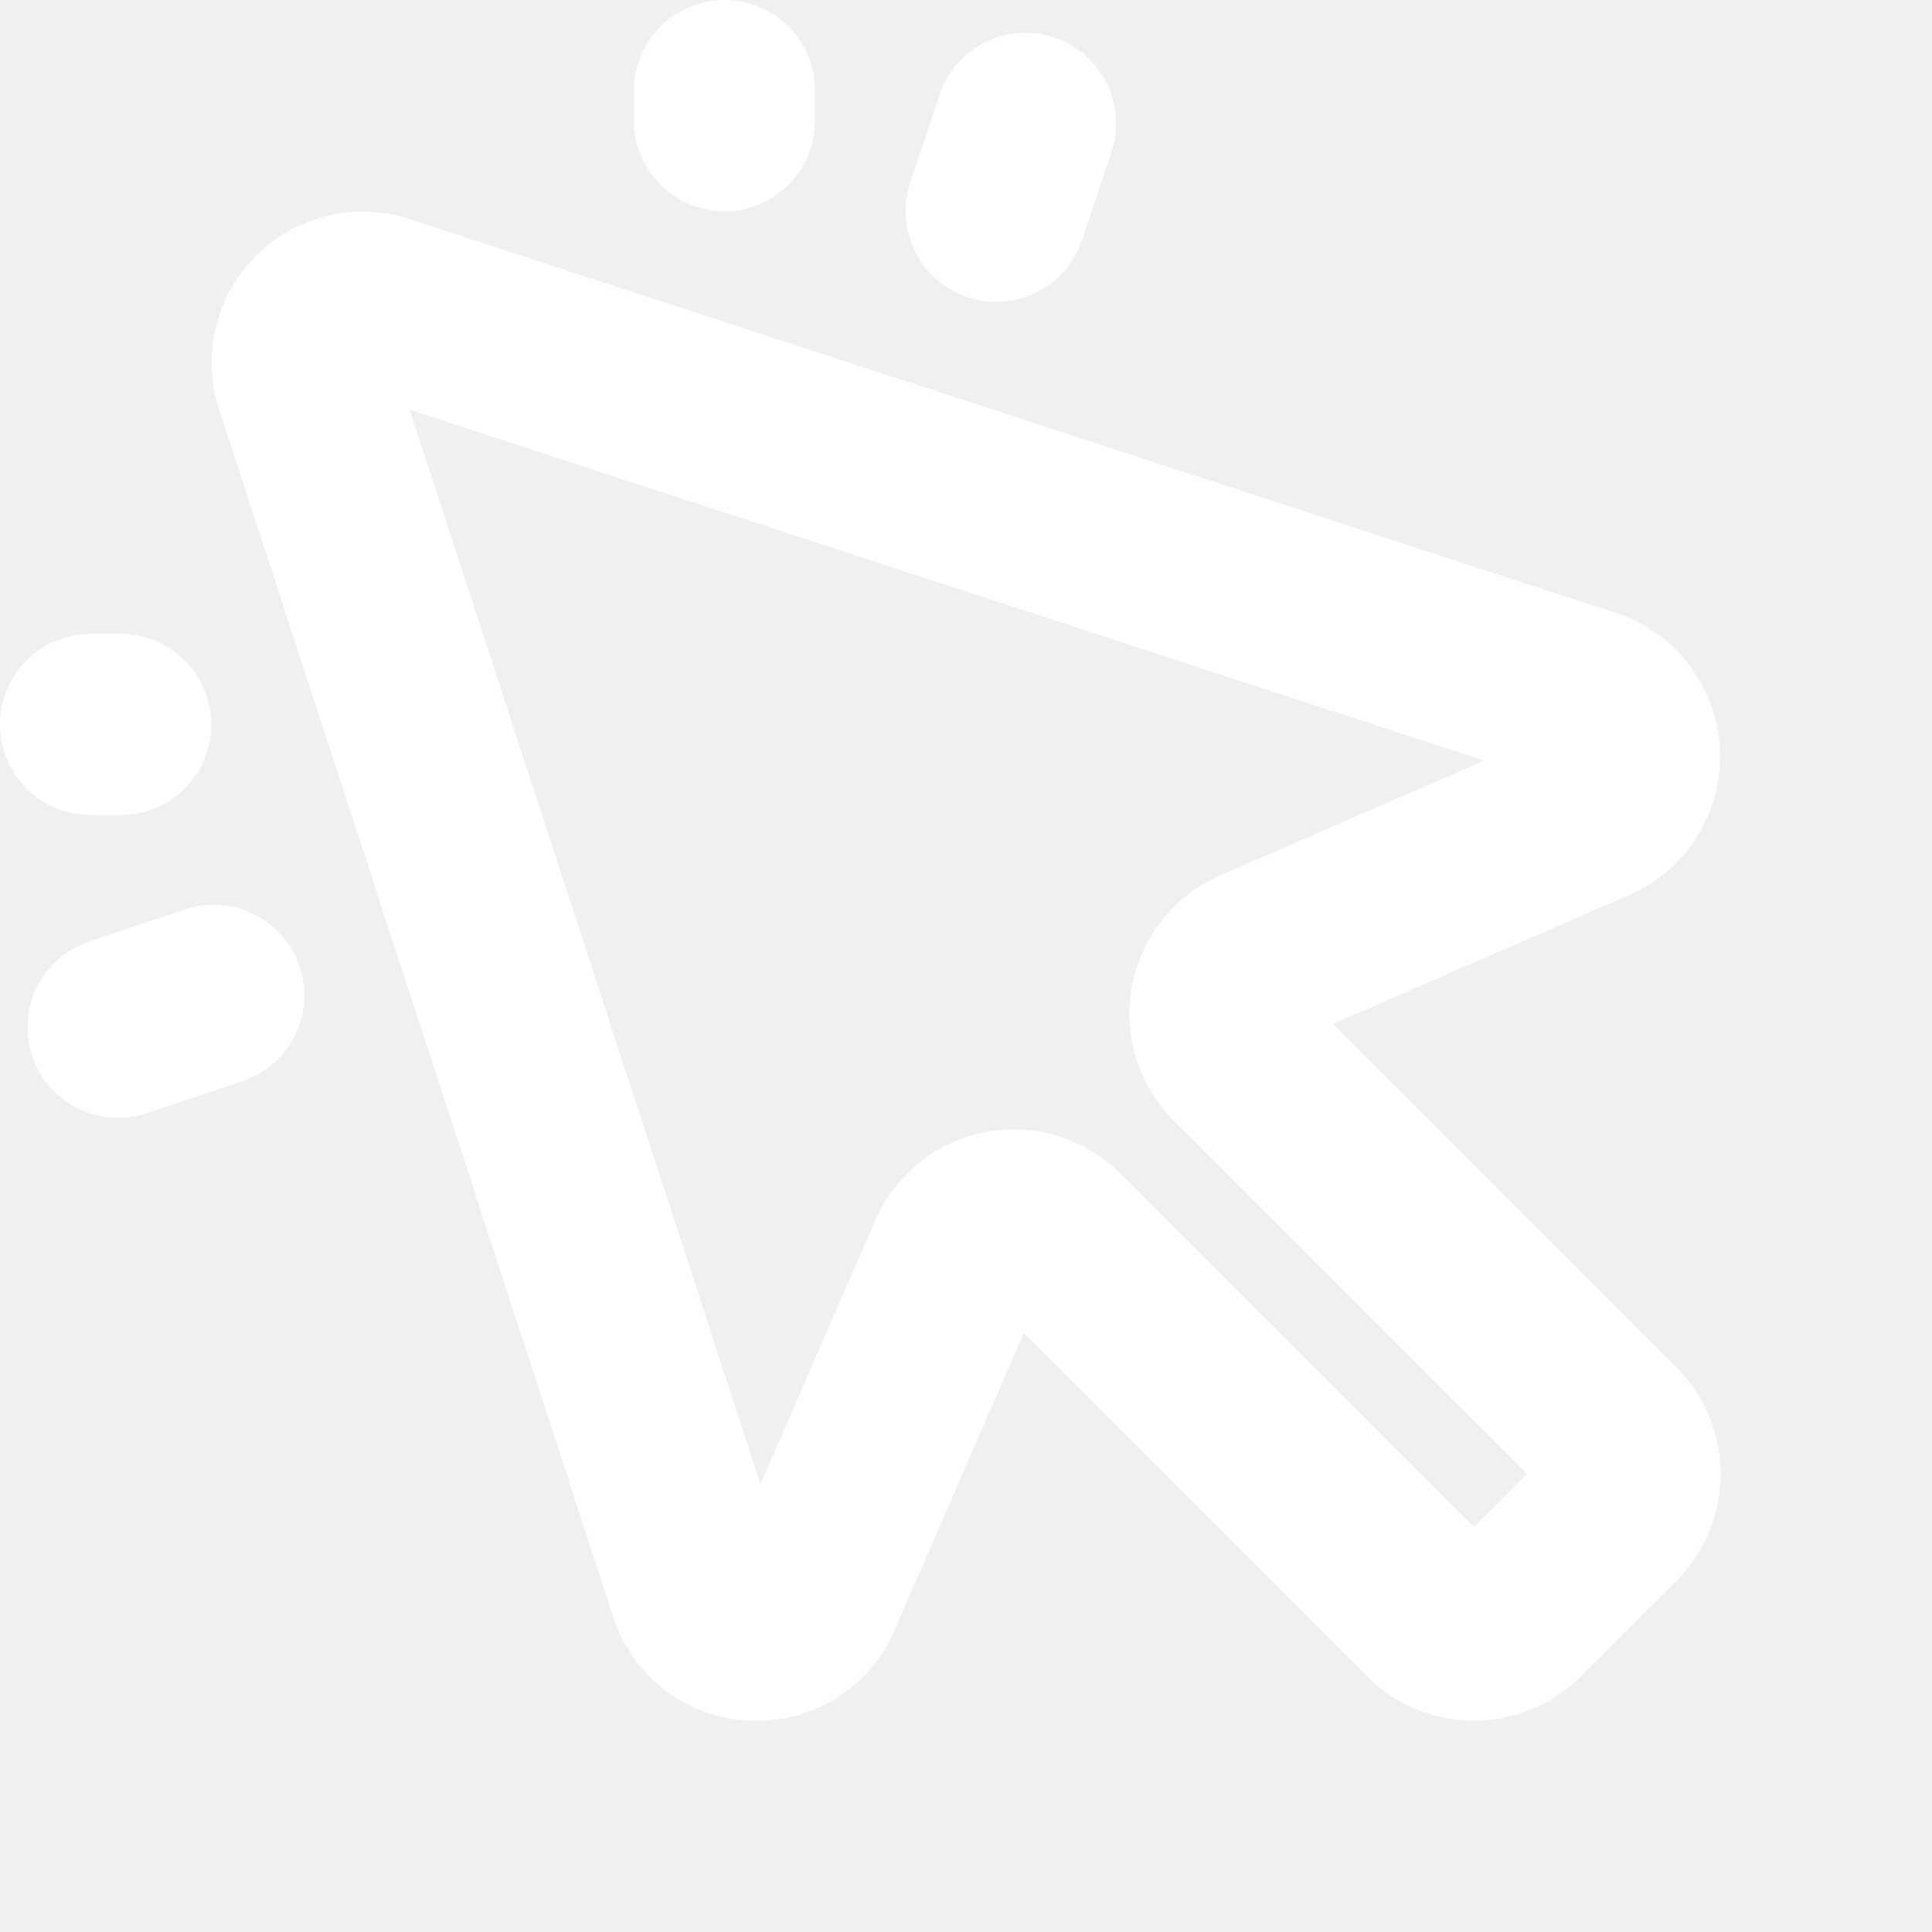
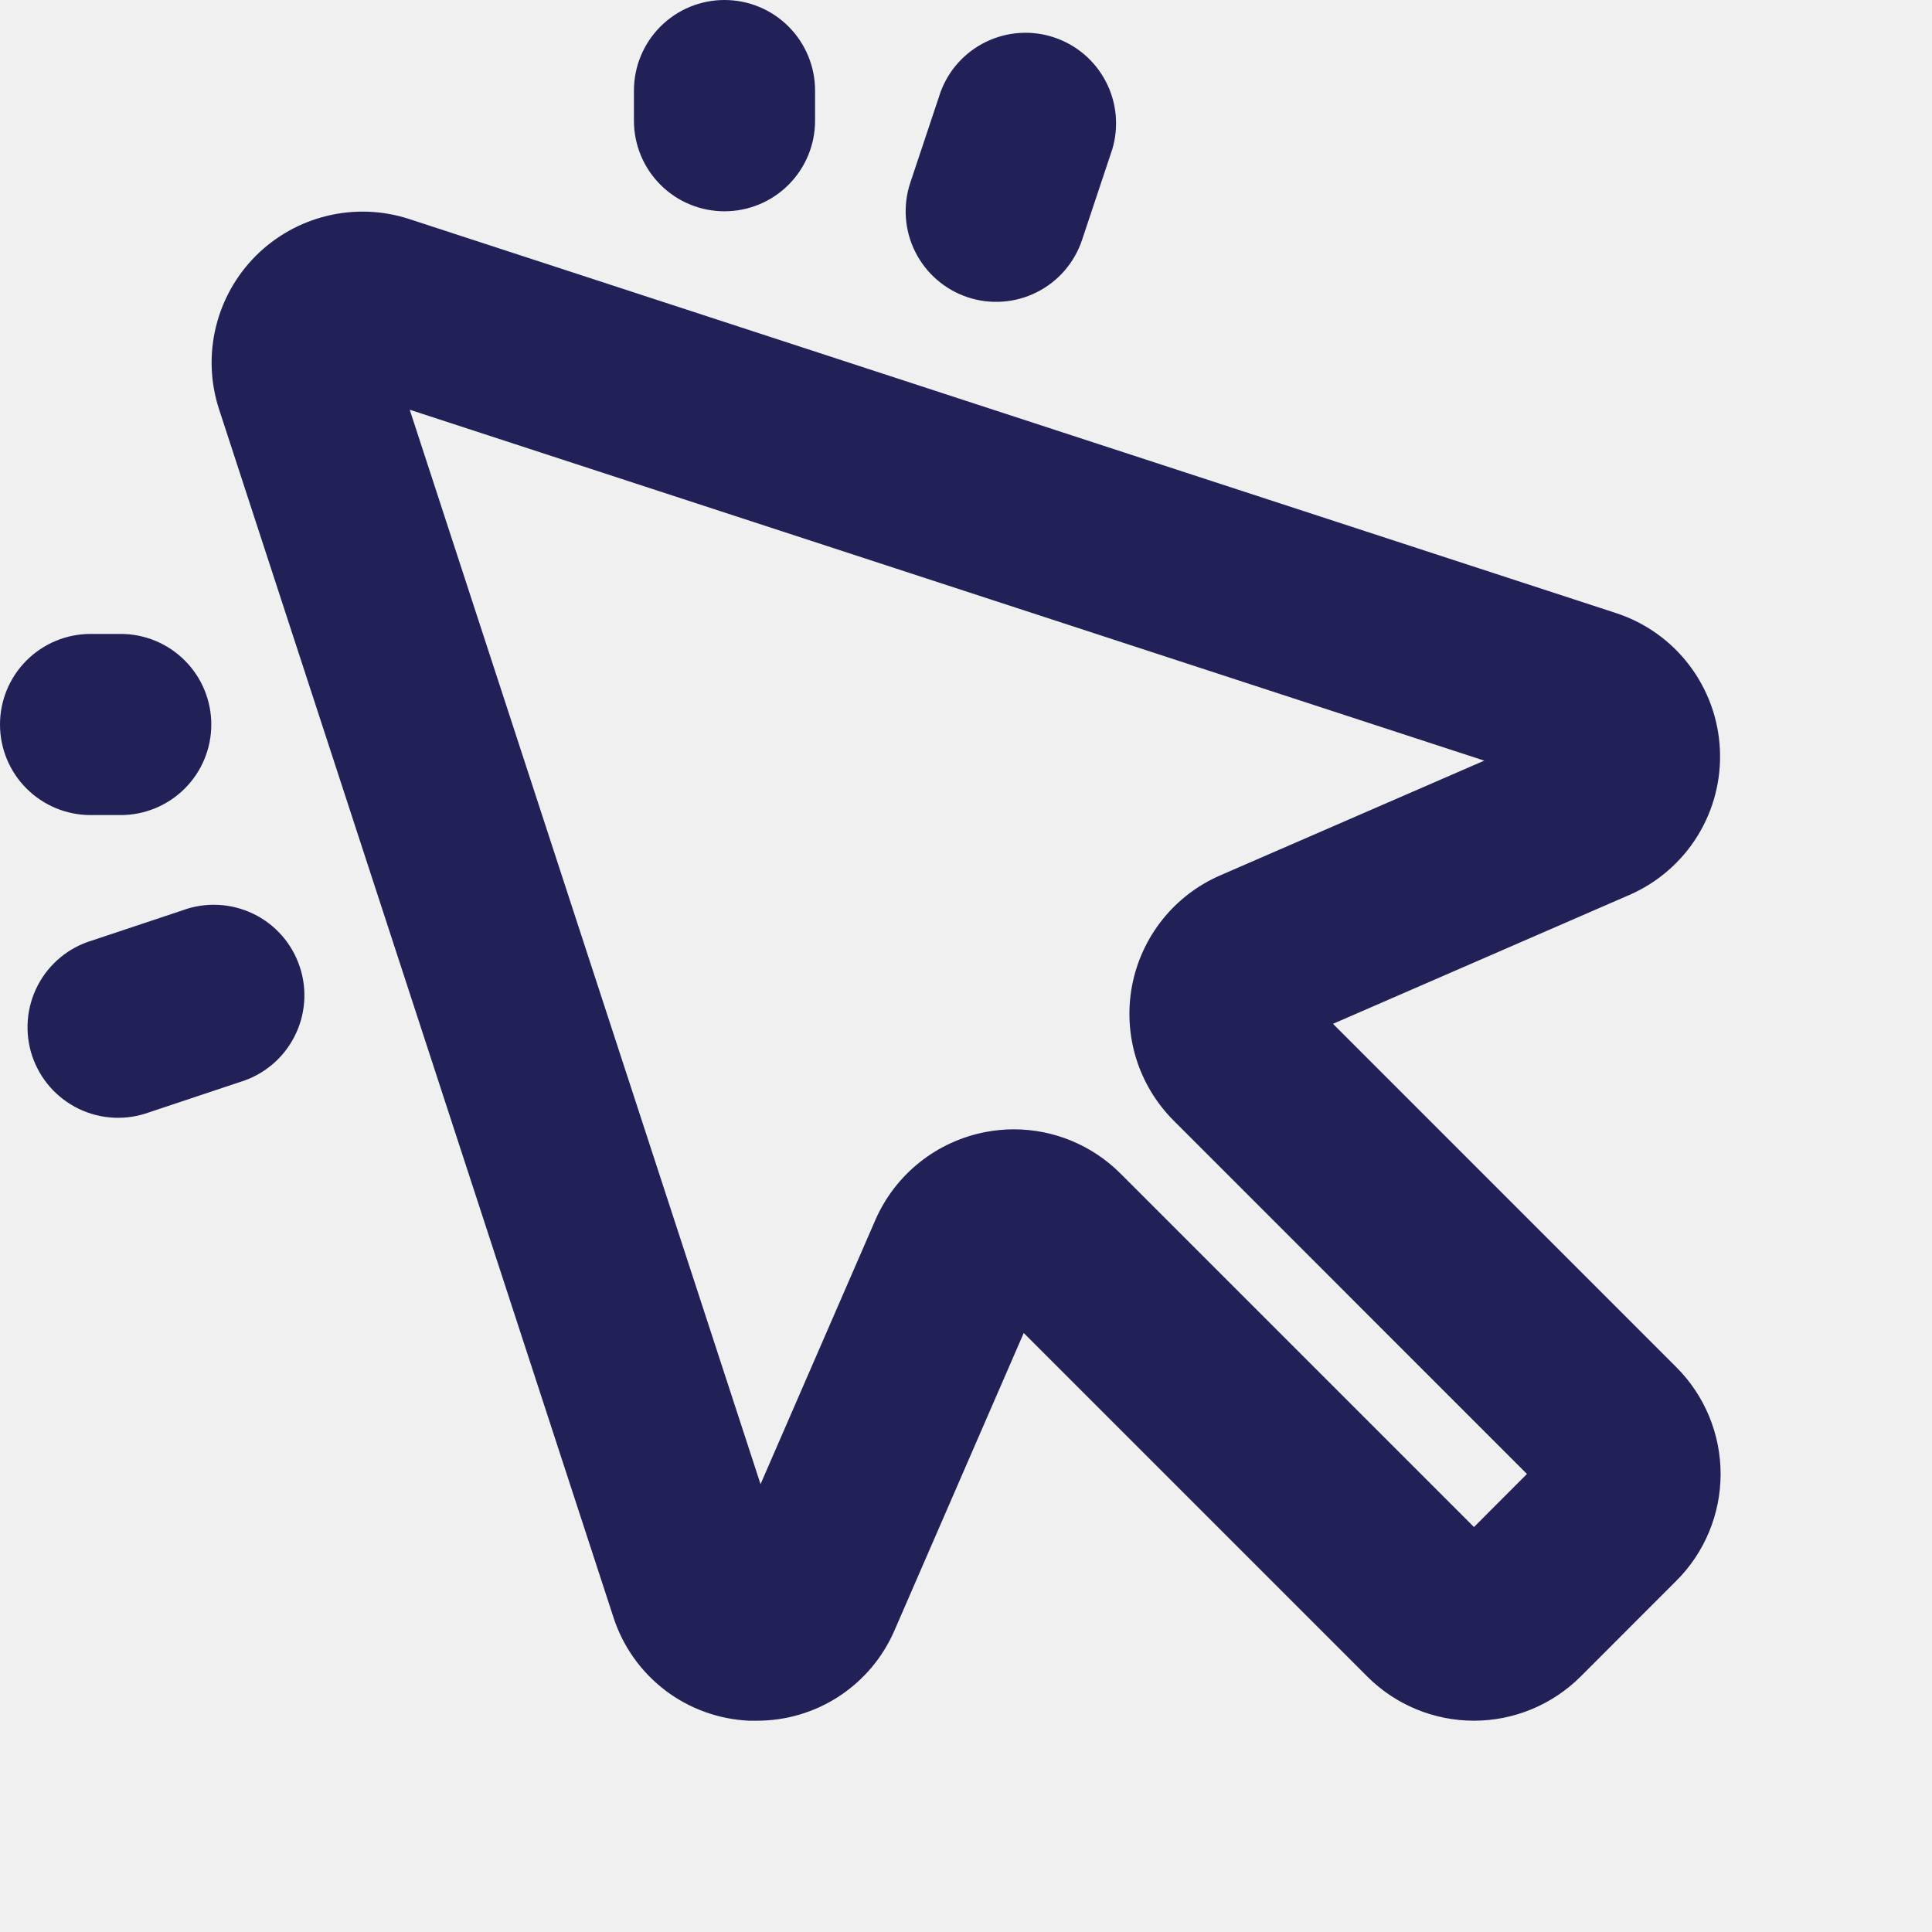
<svg xmlns="http://www.w3.org/2000/svg" width="41" height="41" viewBox="0 0 41 41" fill="none">
-   <path d="M13.453 2.562V1.922C13.453 1.412 13.656 0.923 14.016 0.563C14.376 0.202 14.865 0 15.375 0C15.885 0 16.373 0.202 16.734 0.563C17.094 0.923 17.297 1.412 17.297 1.922V2.562C17.297 3.072 17.094 3.561 16.734 3.921C16.373 4.282 15.885 4.484 15.375 4.484C14.865 4.484 14.376 4.282 14.016 3.921C13.656 3.561 13.453 3.072 13.453 2.562ZM2.562 17.297C3.072 17.297 3.561 17.094 3.921 16.734C4.282 16.374 4.484 15.885 4.484 15.375C4.484 14.865 4.282 14.377 3.921 14.016C3.561 13.656 3.072 13.453 2.562 13.453H1.922C1.412 13.453 0.923 13.656 0.563 14.016C0.202 14.377 0 14.865 0 15.375C0 15.885 0.202 16.374 0.563 16.734C0.923 17.094 1.412 17.297 1.922 17.297H2.562ZM20.532 6.307C20.771 6.387 21.024 6.419 21.276 6.401C21.528 6.383 21.774 6.316 21.999 6.203C22.225 6.09 22.427 5.934 22.592 5.743C22.757 5.552 22.883 5.331 22.963 5.091L23.604 3.169C23.747 2.691 23.699 2.175 23.468 1.732C23.238 1.288 22.844 0.952 22.37 0.794C21.896 0.636 21.379 0.669 20.929 0.886C20.479 1.103 20.131 1.486 19.959 1.956L19.318 3.877C19.157 4.361 19.195 4.888 19.422 5.343C19.65 5.799 20.049 6.145 20.532 6.307ZM3.876 19.318L1.954 19.959C1.707 20.033 1.478 20.155 1.28 20.319C1.082 20.483 0.919 20.686 0.8 20.914C0.682 21.142 0.61 21.392 0.59 21.648C0.57 21.905 0.601 22.163 0.682 22.407C0.764 22.651 0.893 22.876 1.063 23.069C1.233 23.262 1.44 23.419 1.672 23.531C1.904 23.643 2.156 23.707 2.413 23.719C2.67 23.732 2.926 23.692 3.168 23.604L5.09 22.963C5.336 22.889 5.565 22.767 5.763 22.603C5.962 22.439 6.125 22.236 6.243 22.008C6.362 21.78 6.434 21.53 6.454 21.273C6.474 21.017 6.443 20.759 6.361 20.515C6.28 20.271 6.151 20.046 5.981 19.852C5.811 19.659 5.604 19.502 5.372 19.391C5.14 19.279 4.888 19.215 4.631 19.203C4.374 19.19 4.117 19.229 3.876 19.318ZM35.575 29.015C35.873 29.313 36.109 29.666 36.27 30.055C36.431 30.444 36.514 30.86 36.514 31.281C36.514 31.702 36.431 32.118 36.27 32.507C36.109 32.896 35.873 33.249 35.575 33.546L33.545 35.577C33.247 35.875 32.894 36.111 32.505 36.272C32.117 36.433 31.7 36.516 31.279 36.516C30.859 36.516 30.442 36.433 30.053 36.272C29.665 36.111 29.311 35.875 29.014 35.577L21.725 28.288L18.985 34.594C18.739 35.166 18.331 35.653 17.811 35.995C17.291 36.337 16.681 36.518 16.059 36.516H15.899C15.251 36.487 14.627 36.261 14.112 35.868C13.597 35.474 13.214 34.932 13.016 34.315L4.645 8.674C4.464 8.113 4.442 7.514 4.581 6.941C4.719 6.369 5.013 5.846 5.429 5.429C5.846 5.013 6.369 4.719 6.941 4.581C7.514 4.442 8.113 4.464 8.674 4.645L34.312 13.016C34.925 13.22 35.463 13.605 35.853 14.121C36.243 14.636 36.469 15.258 36.499 15.904C36.53 16.55 36.364 17.19 36.024 17.74C35.684 18.29 35.185 18.724 34.594 18.985L28.288 21.727L35.575 29.015ZM32.404 31.28L24.904 23.778C24.536 23.409 24.263 22.956 24.109 22.457C23.956 21.958 23.927 21.43 24.024 20.917C24.122 20.405 24.343 19.924 24.668 19.516C24.994 19.108 25.414 18.786 25.892 18.578L31.498 16.142L8.695 8.695L16.14 31.496L18.576 25.891C18.785 25.413 19.107 24.992 19.515 24.667C19.923 24.341 20.404 24.121 20.916 24.023C21.114 23.985 21.314 23.966 21.515 23.966C22.364 23.966 23.178 24.304 23.778 24.904L31.28 32.406L32.404 31.28Z" fill="white" />
+   <path d="M13.453 2.562V1.922C13.453 1.412 13.656 0.923 14.016 0.563C14.376 0.202 14.865 0 15.375 0C15.885 0 16.373 0.202 16.734 0.563C17.094 0.923 17.297 1.412 17.297 1.922V2.562C17.297 3.072 17.094 3.561 16.734 3.921C16.373 4.282 15.885 4.484 15.375 4.484C14.865 4.484 14.376 4.282 14.016 3.921C13.656 3.561 13.453 3.072 13.453 2.562ZM2.562 17.297C3.072 17.297 3.561 17.094 3.921 16.734C4.282 16.374 4.484 15.885 4.484 15.375C4.484 14.865 4.282 14.377 3.921 14.016C3.561 13.656 3.072 13.453 2.562 13.453H1.922C1.412 13.453 0.923 13.656 0.563 14.016C0.202 14.377 0 14.865 0 15.375C0 15.885 0.202 16.374 0.563 16.734C0.923 17.094 1.412 17.297 1.922 17.297H2.562ZM20.532 6.307C20.771 6.387 21.024 6.419 21.276 6.401C21.528 6.383 21.774 6.316 21.999 6.203C22.225 6.09 22.427 5.934 22.592 5.743C22.757 5.552 22.883 5.331 22.963 5.091L23.604 3.169C23.747 2.691 23.699 2.175 23.468 1.732C23.238 1.288 22.844 0.952 22.37 0.794C21.896 0.636 21.379 0.669 20.929 0.886C20.479 1.103 20.131 1.486 19.959 1.956L19.318 3.877C19.157 4.361 19.195 4.888 19.422 5.343C19.65 5.799 20.049 6.145 20.532 6.307ZM3.876 19.318L1.954 19.959C1.707 20.033 1.478 20.155 1.28 20.319C1.082 20.483 0.919 20.686 0.8 20.914C0.682 21.142 0.61 21.392 0.59 21.648C0.57 21.905 0.601 22.163 0.682 22.407C0.764 22.651 0.893 22.876 1.063 23.069C1.233 23.262 1.44 23.419 1.672 23.531C1.904 23.643 2.156 23.707 2.413 23.719C2.67 23.732 2.926 23.692 3.168 23.604L5.09 22.963C5.336 22.889 5.565 22.767 5.763 22.603C5.962 22.439 6.125 22.236 6.243 22.008C6.362 21.78 6.434 21.53 6.454 21.273C6.474 21.017 6.443 20.759 6.361 20.515C6.28 20.271 6.151 20.046 5.981 19.852C5.811 19.659 5.604 19.502 5.372 19.391C5.14 19.279 4.888 19.215 4.631 19.203C4.374 19.19 4.117 19.229 3.876 19.318ZM35.575 29.015C35.873 29.313 36.109 29.666 36.27 30.055C36.431 30.444 36.514 30.86 36.514 31.281C36.514 31.702 36.431 32.118 36.27 32.507C36.109 32.896 35.873 33.249 35.575 33.546L33.545 35.577C33.247 35.875 32.894 36.111 32.505 36.272C32.117 36.433 31.7 36.516 31.279 36.516C30.859 36.516 30.442 36.433 30.053 36.272C29.665 36.111 29.311 35.875 29.014 35.577L21.725 28.288L18.985 34.594C18.739 35.166 18.331 35.653 17.811 35.995C17.291 36.337 16.681 36.518 16.059 36.516H15.899C15.251 36.487 14.627 36.261 14.112 35.868C13.597 35.474 13.214 34.932 13.016 34.315L4.645 8.674C4.464 8.113 4.442 7.514 4.581 6.941C4.719 6.369 5.013 5.846 5.429 5.429C5.846 5.013 6.369 4.719 6.941 4.581C7.514 4.442 8.113 4.464 8.674 4.645L34.312 13.016C34.925 13.22 35.463 13.605 35.853 14.121C36.243 14.636 36.469 15.258 36.499 15.904C36.53 16.55 36.364 17.19 36.024 17.74C35.684 18.29 35.185 18.724 34.594 18.985L28.288 21.727L35.575 29.015ZM32.404 31.28L24.904 23.778C24.536 23.409 24.263 22.956 24.109 22.457C23.956 21.958 23.927 21.43 24.024 20.917C24.122 20.405 24.343 19.924 24.668 19.516C24.994 19.108 25.414 18.786 25.892 18.578L31.498 16.142L8.695 8.695L16.14 31.496L18.576 25.891C18.785 25.413 19.107 24.992 19.515 24.667C19.923 24.341 20.404 24.121 20.916 24.023C21.114 23.985 21.314 23.966 21.515 23.966C22.364 23.966 23.178 24.304 23.778 24.904L31.28 32.406L32.404 31.28Z" fill="#222157" />
</svg>
